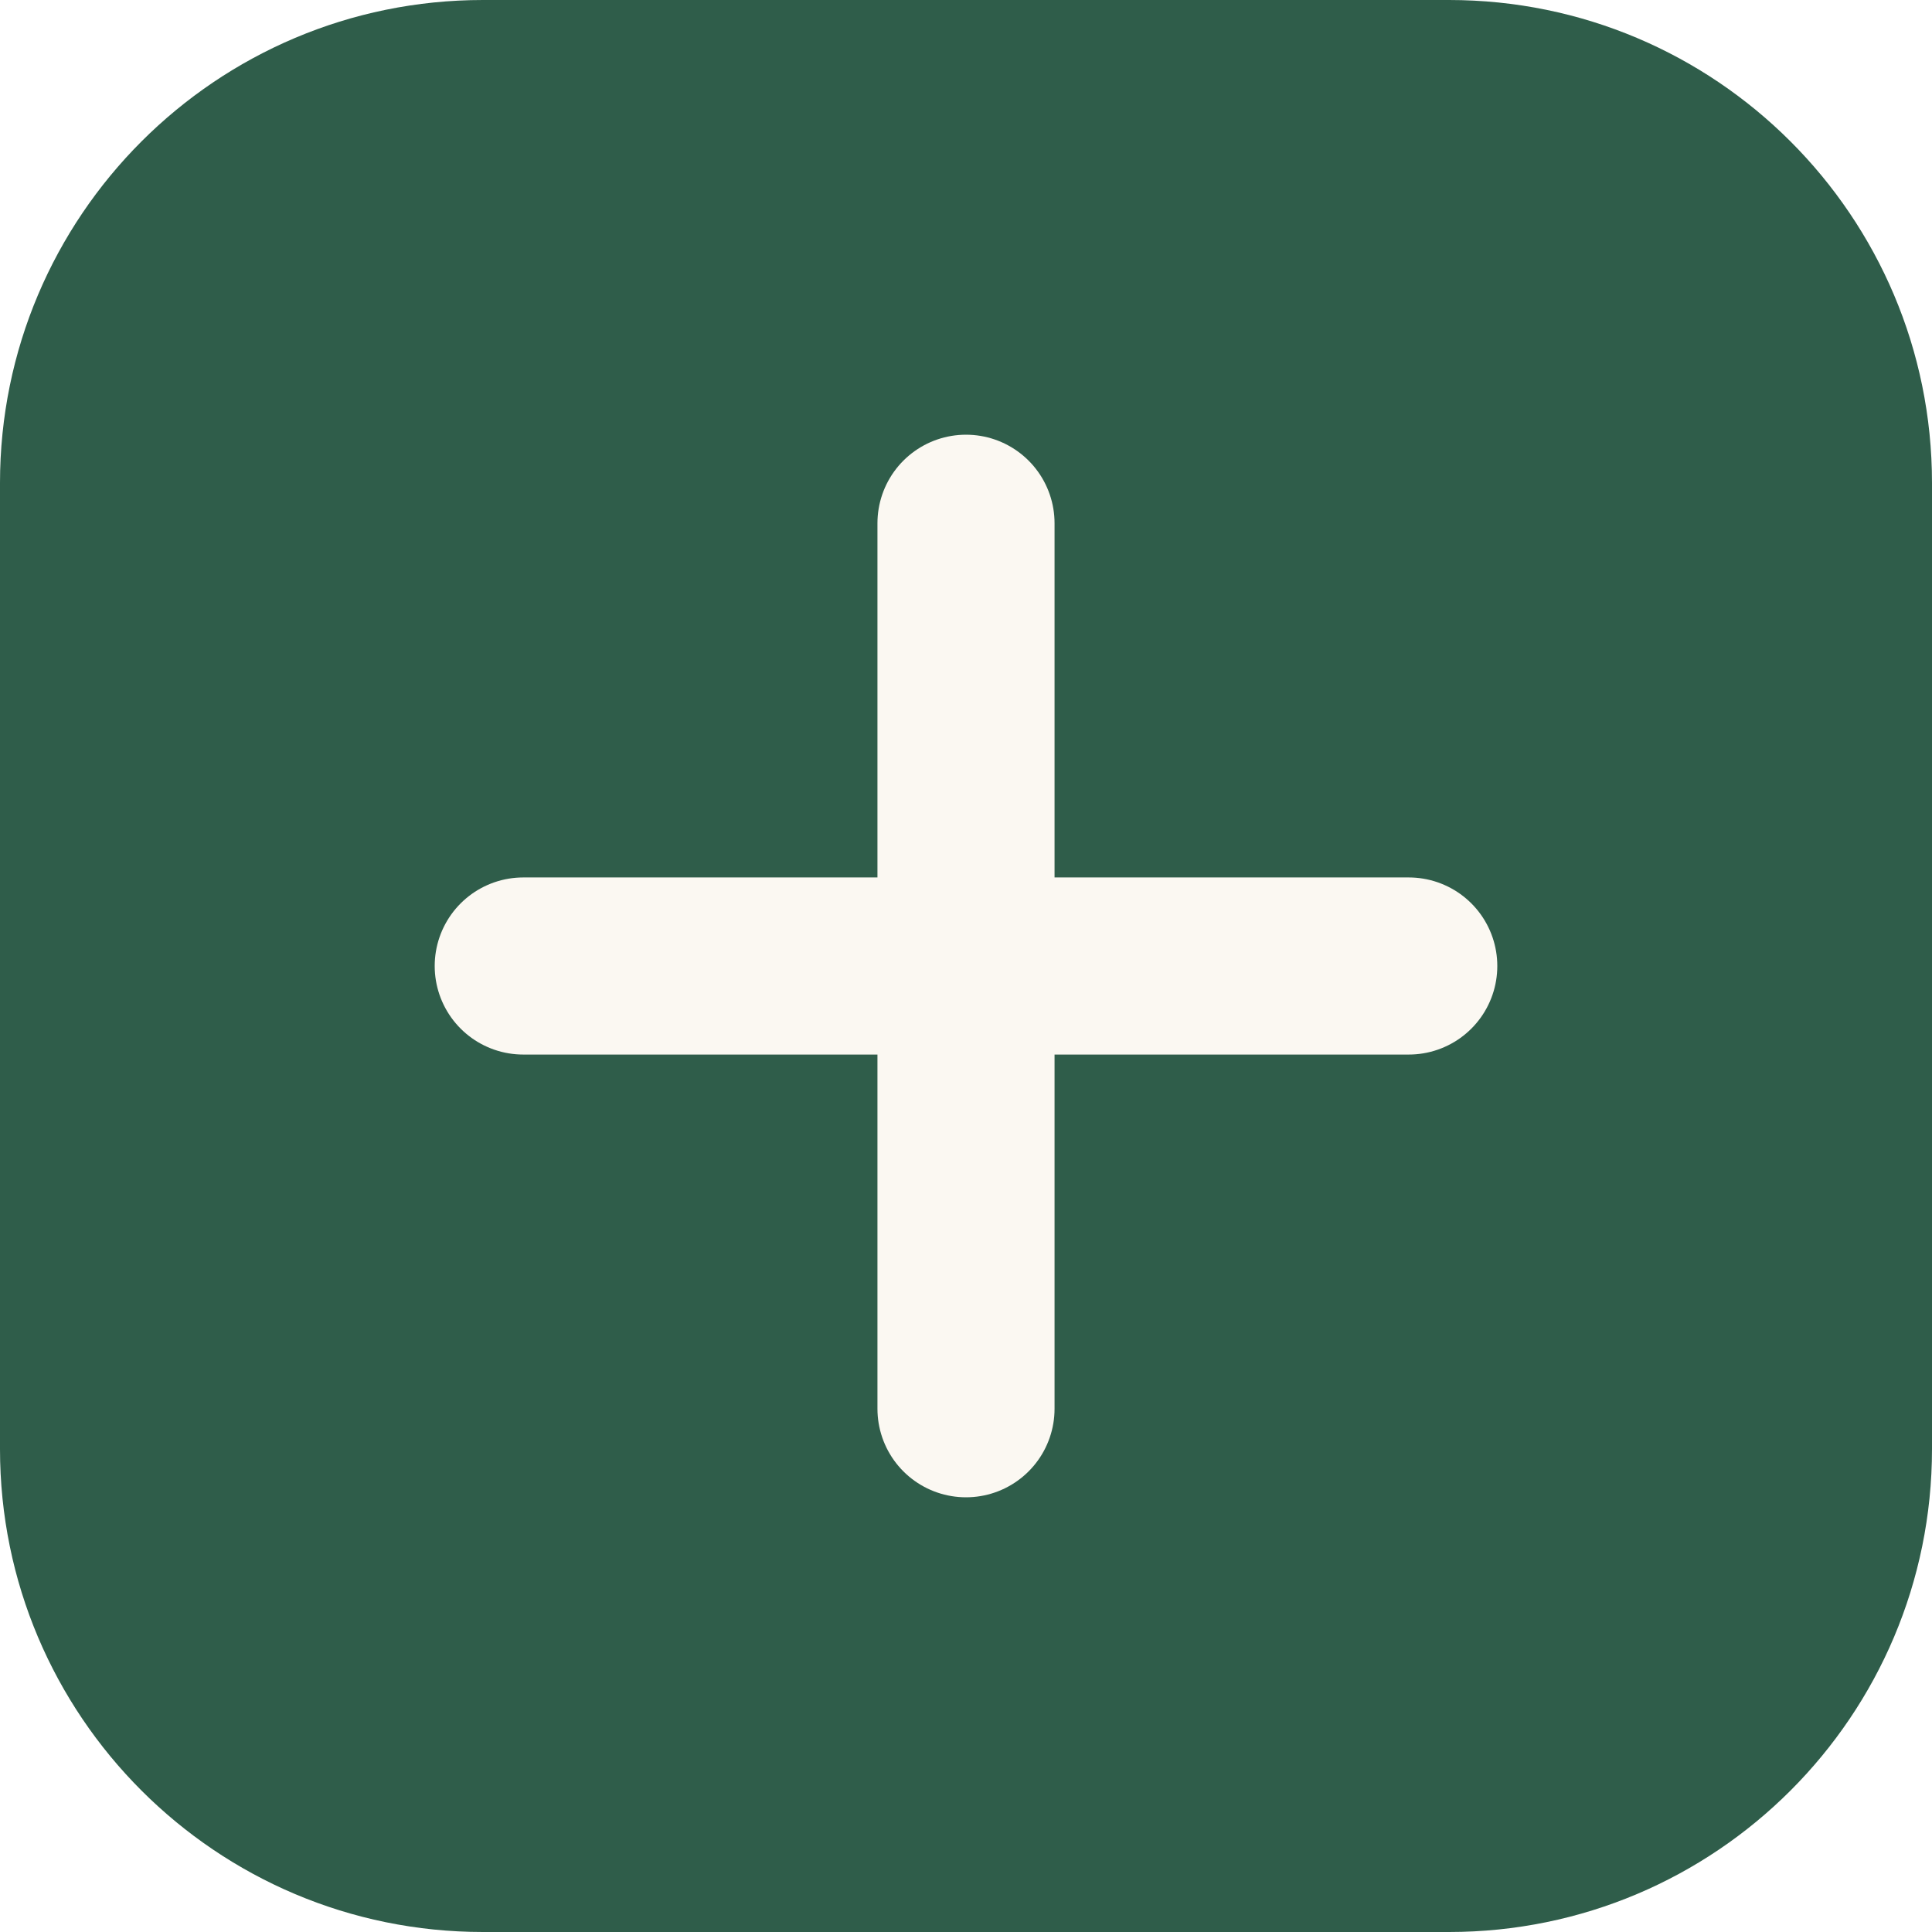
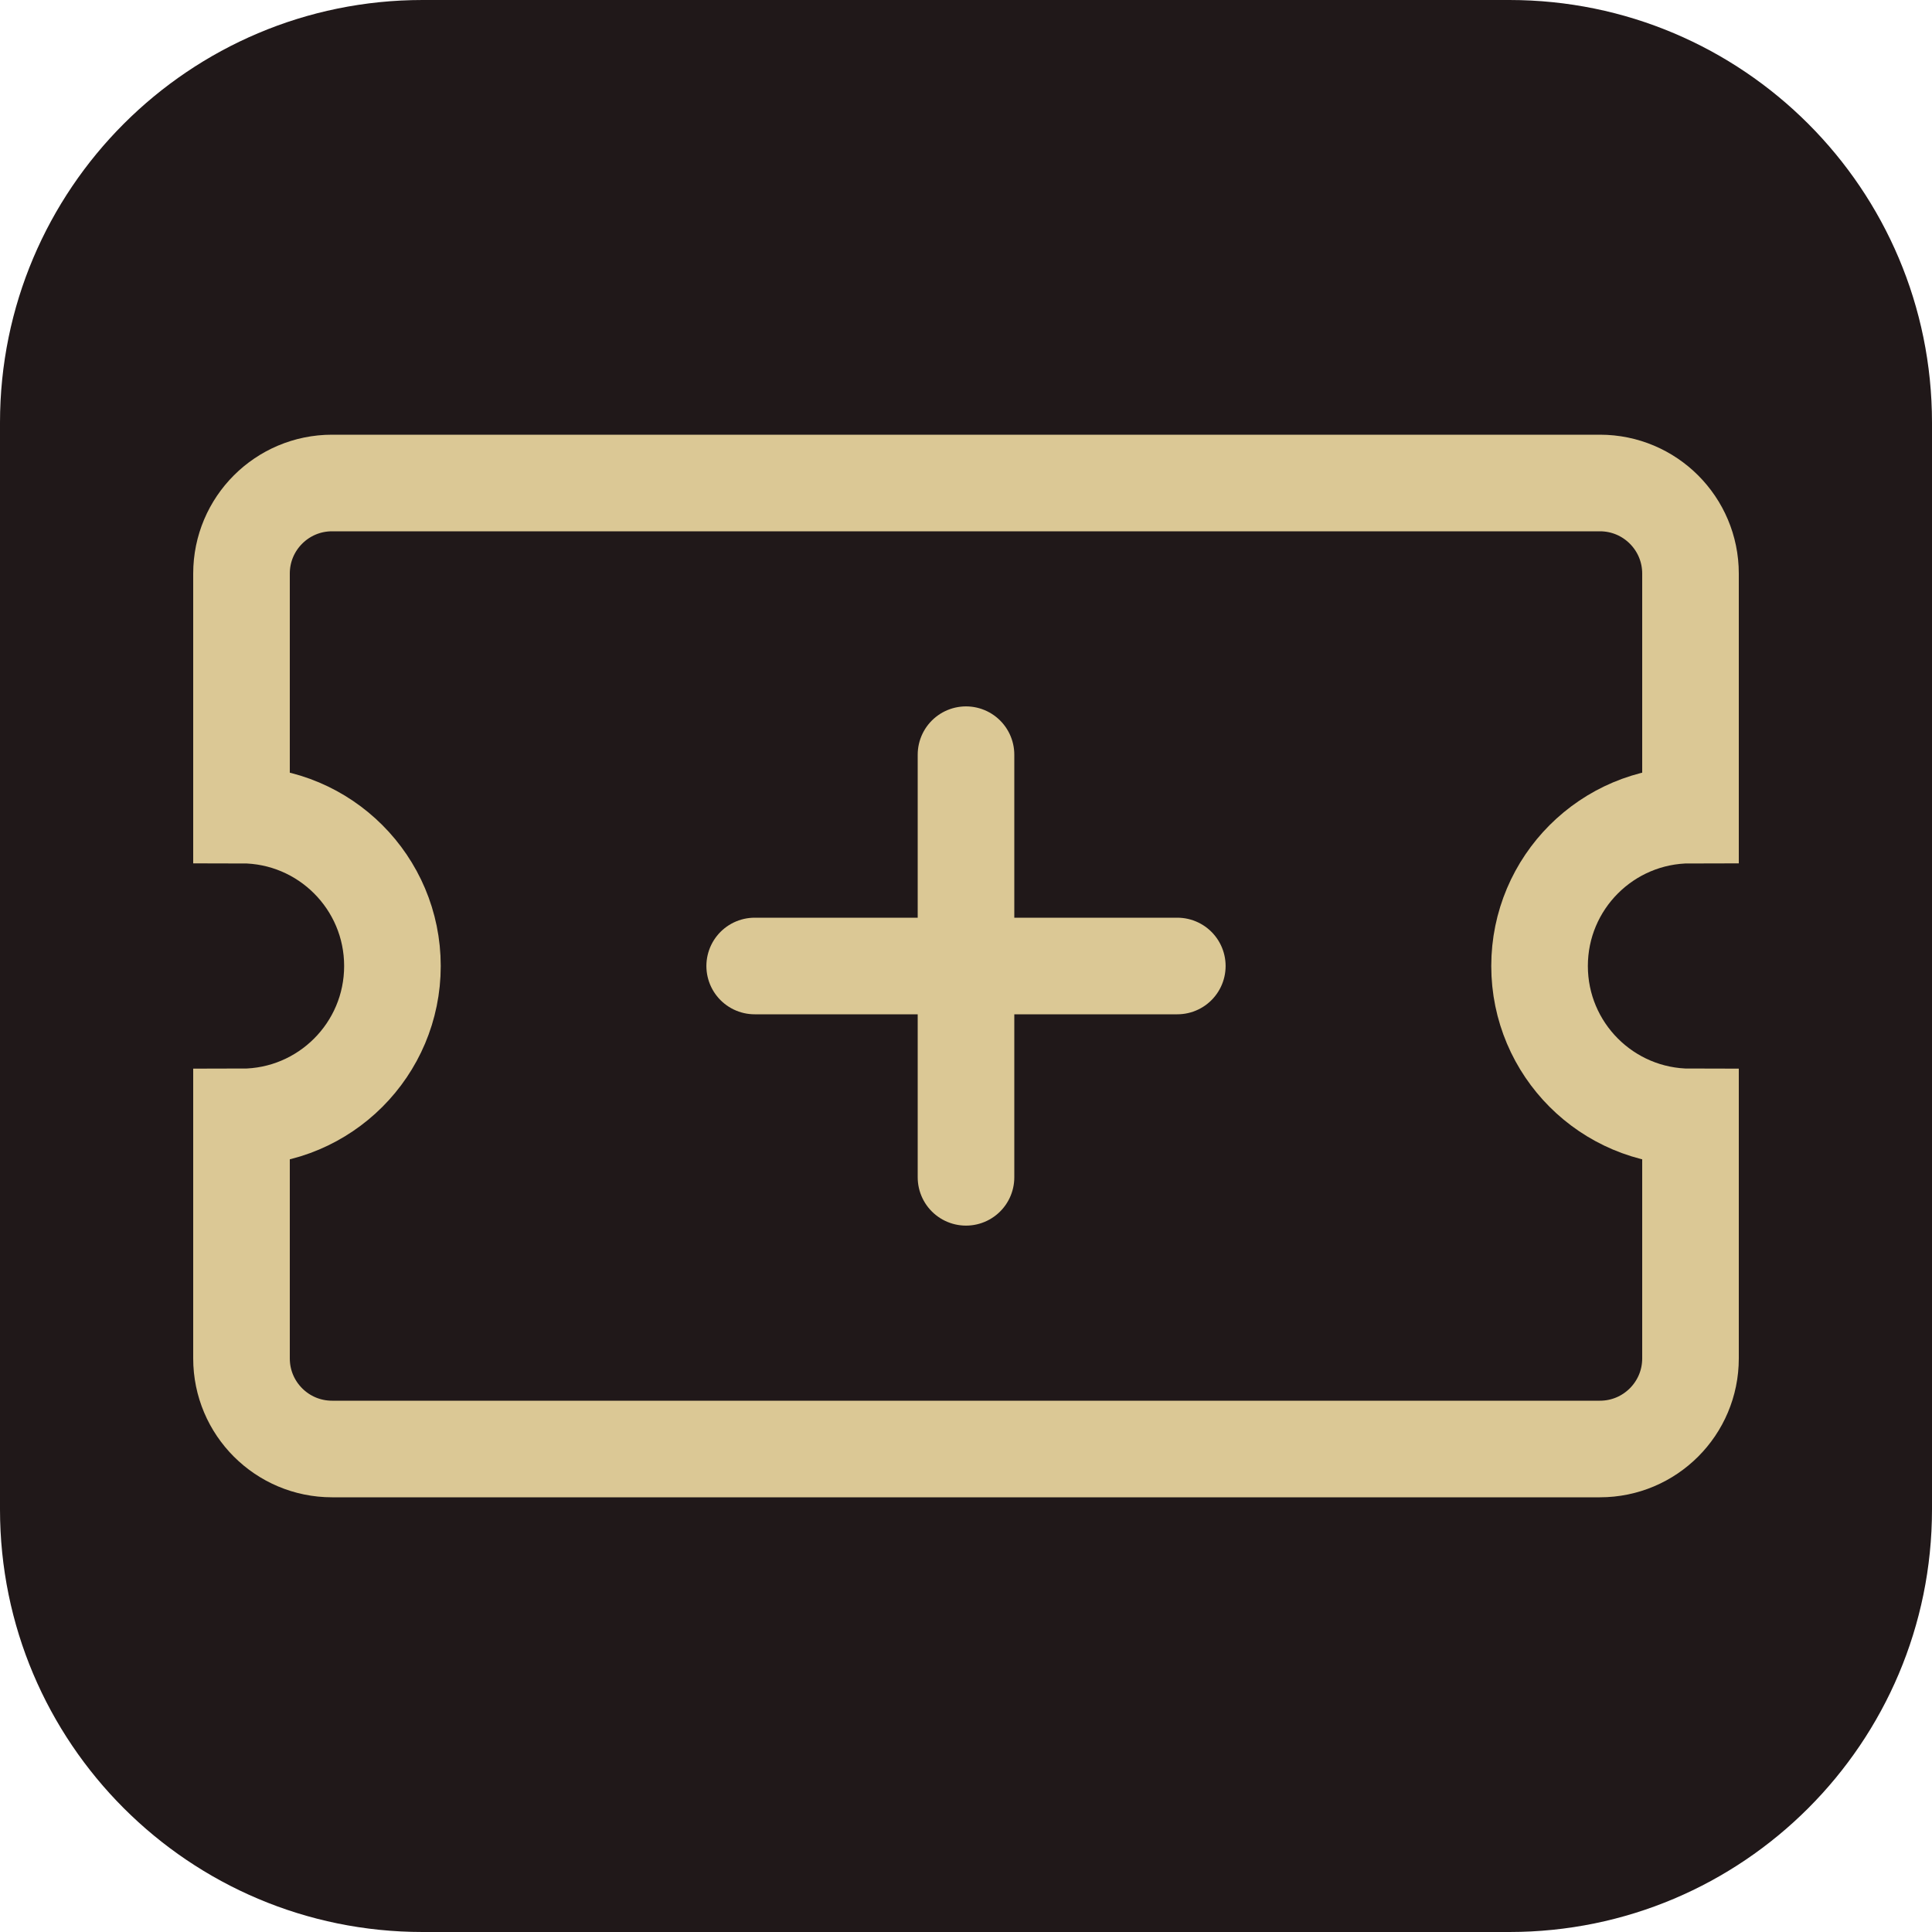
- <svg xmlns="http://www.w3.org/2000/svg" viewBox="0 0 24 24">
-   <rect width="24" height="24" rx="6" fill="#2f5d4a" />
-   <path d="M12 6.5v11M6.5 12h11" stroke="#fbf8f2" stroke-width="2.2" stroke-linecap="round" />
+ <svg xmlns="http://www.w3.org/2000/svg" viewBox="0 0 32 32">
+   <rect width="32" height="32" rx="7" fill="#201819" />
+   <path d="M4 9.5A1.5 1.5 0 0 1 5.5 8h21A1.5 1.5 0 0 1 28 9.5v4a2.5 2.5 0 0 0 0 5v4a1.5 1.5 0 0 1-1.5 1.5h-21A1.5 1.5 0 0 1 4 22.5v-4a2.5 2.5 0 0 0 0-5z" fill="none" stroke="#dbc895" stroke-width="1.6" />
+   <path d="M16 12.5v7M12.5 16h7" stroke="#dbc895" stroke-width="1.6" stroke-linecap="round" />
</svg>
